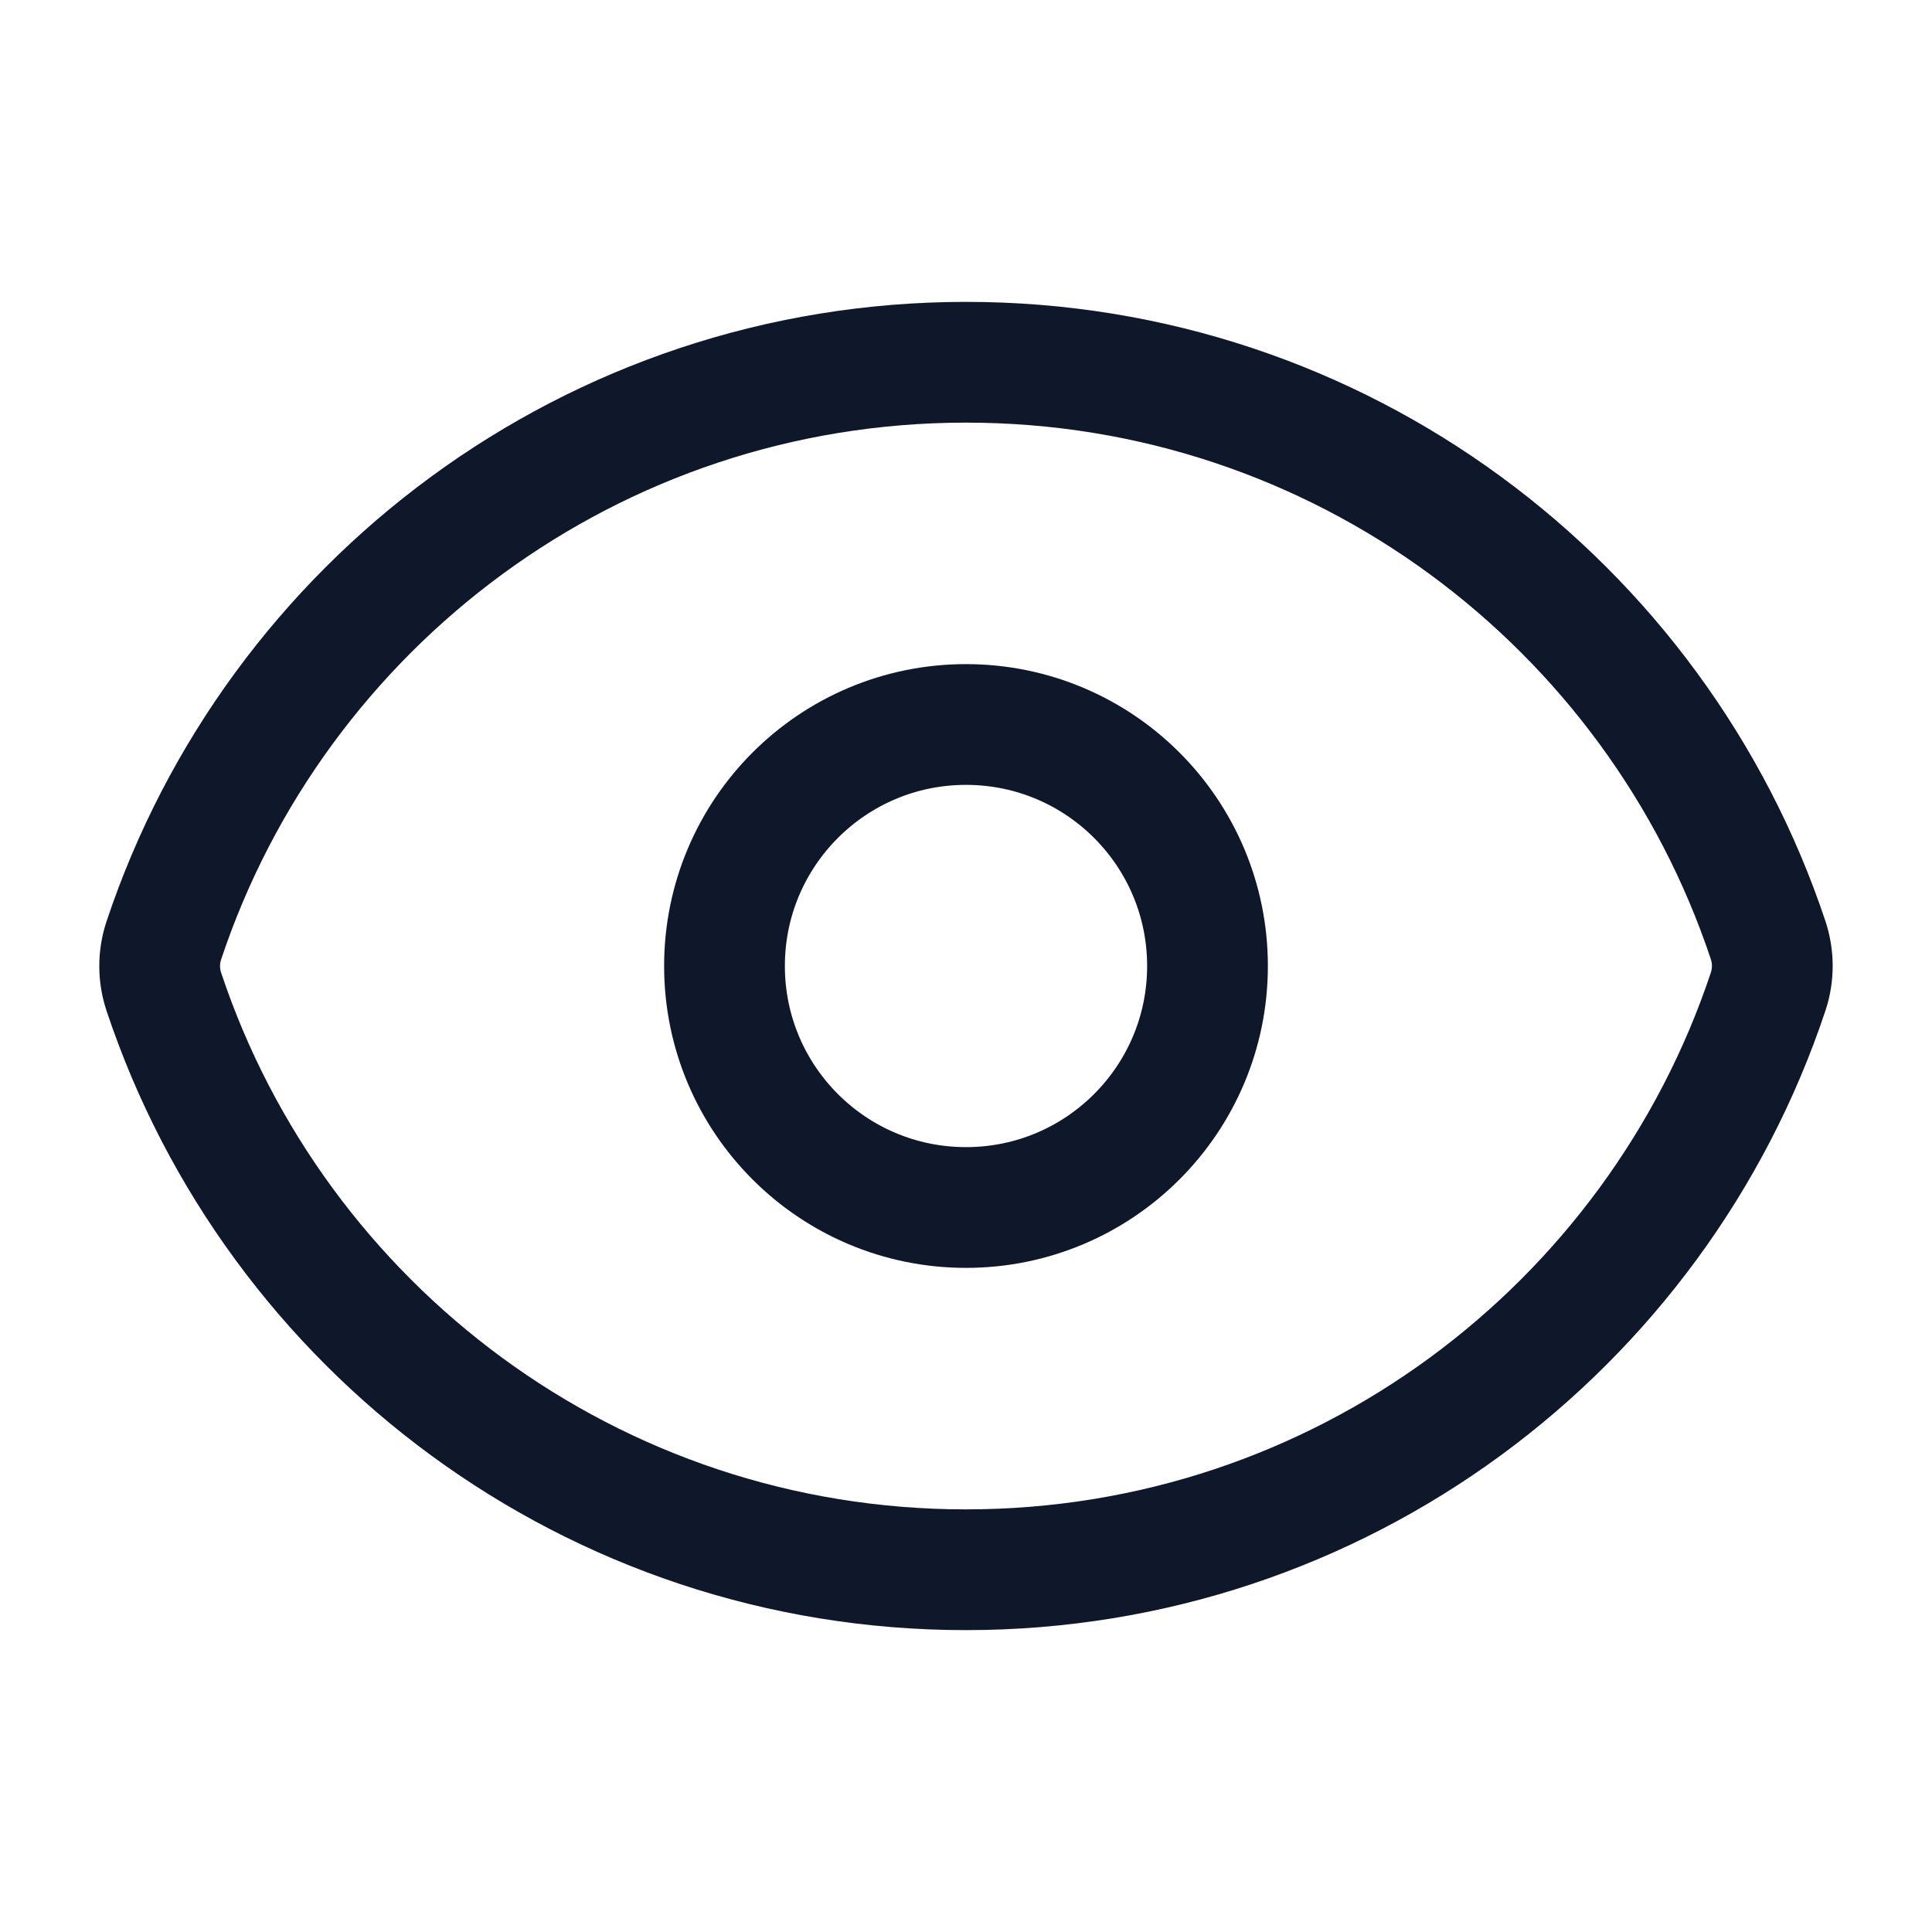
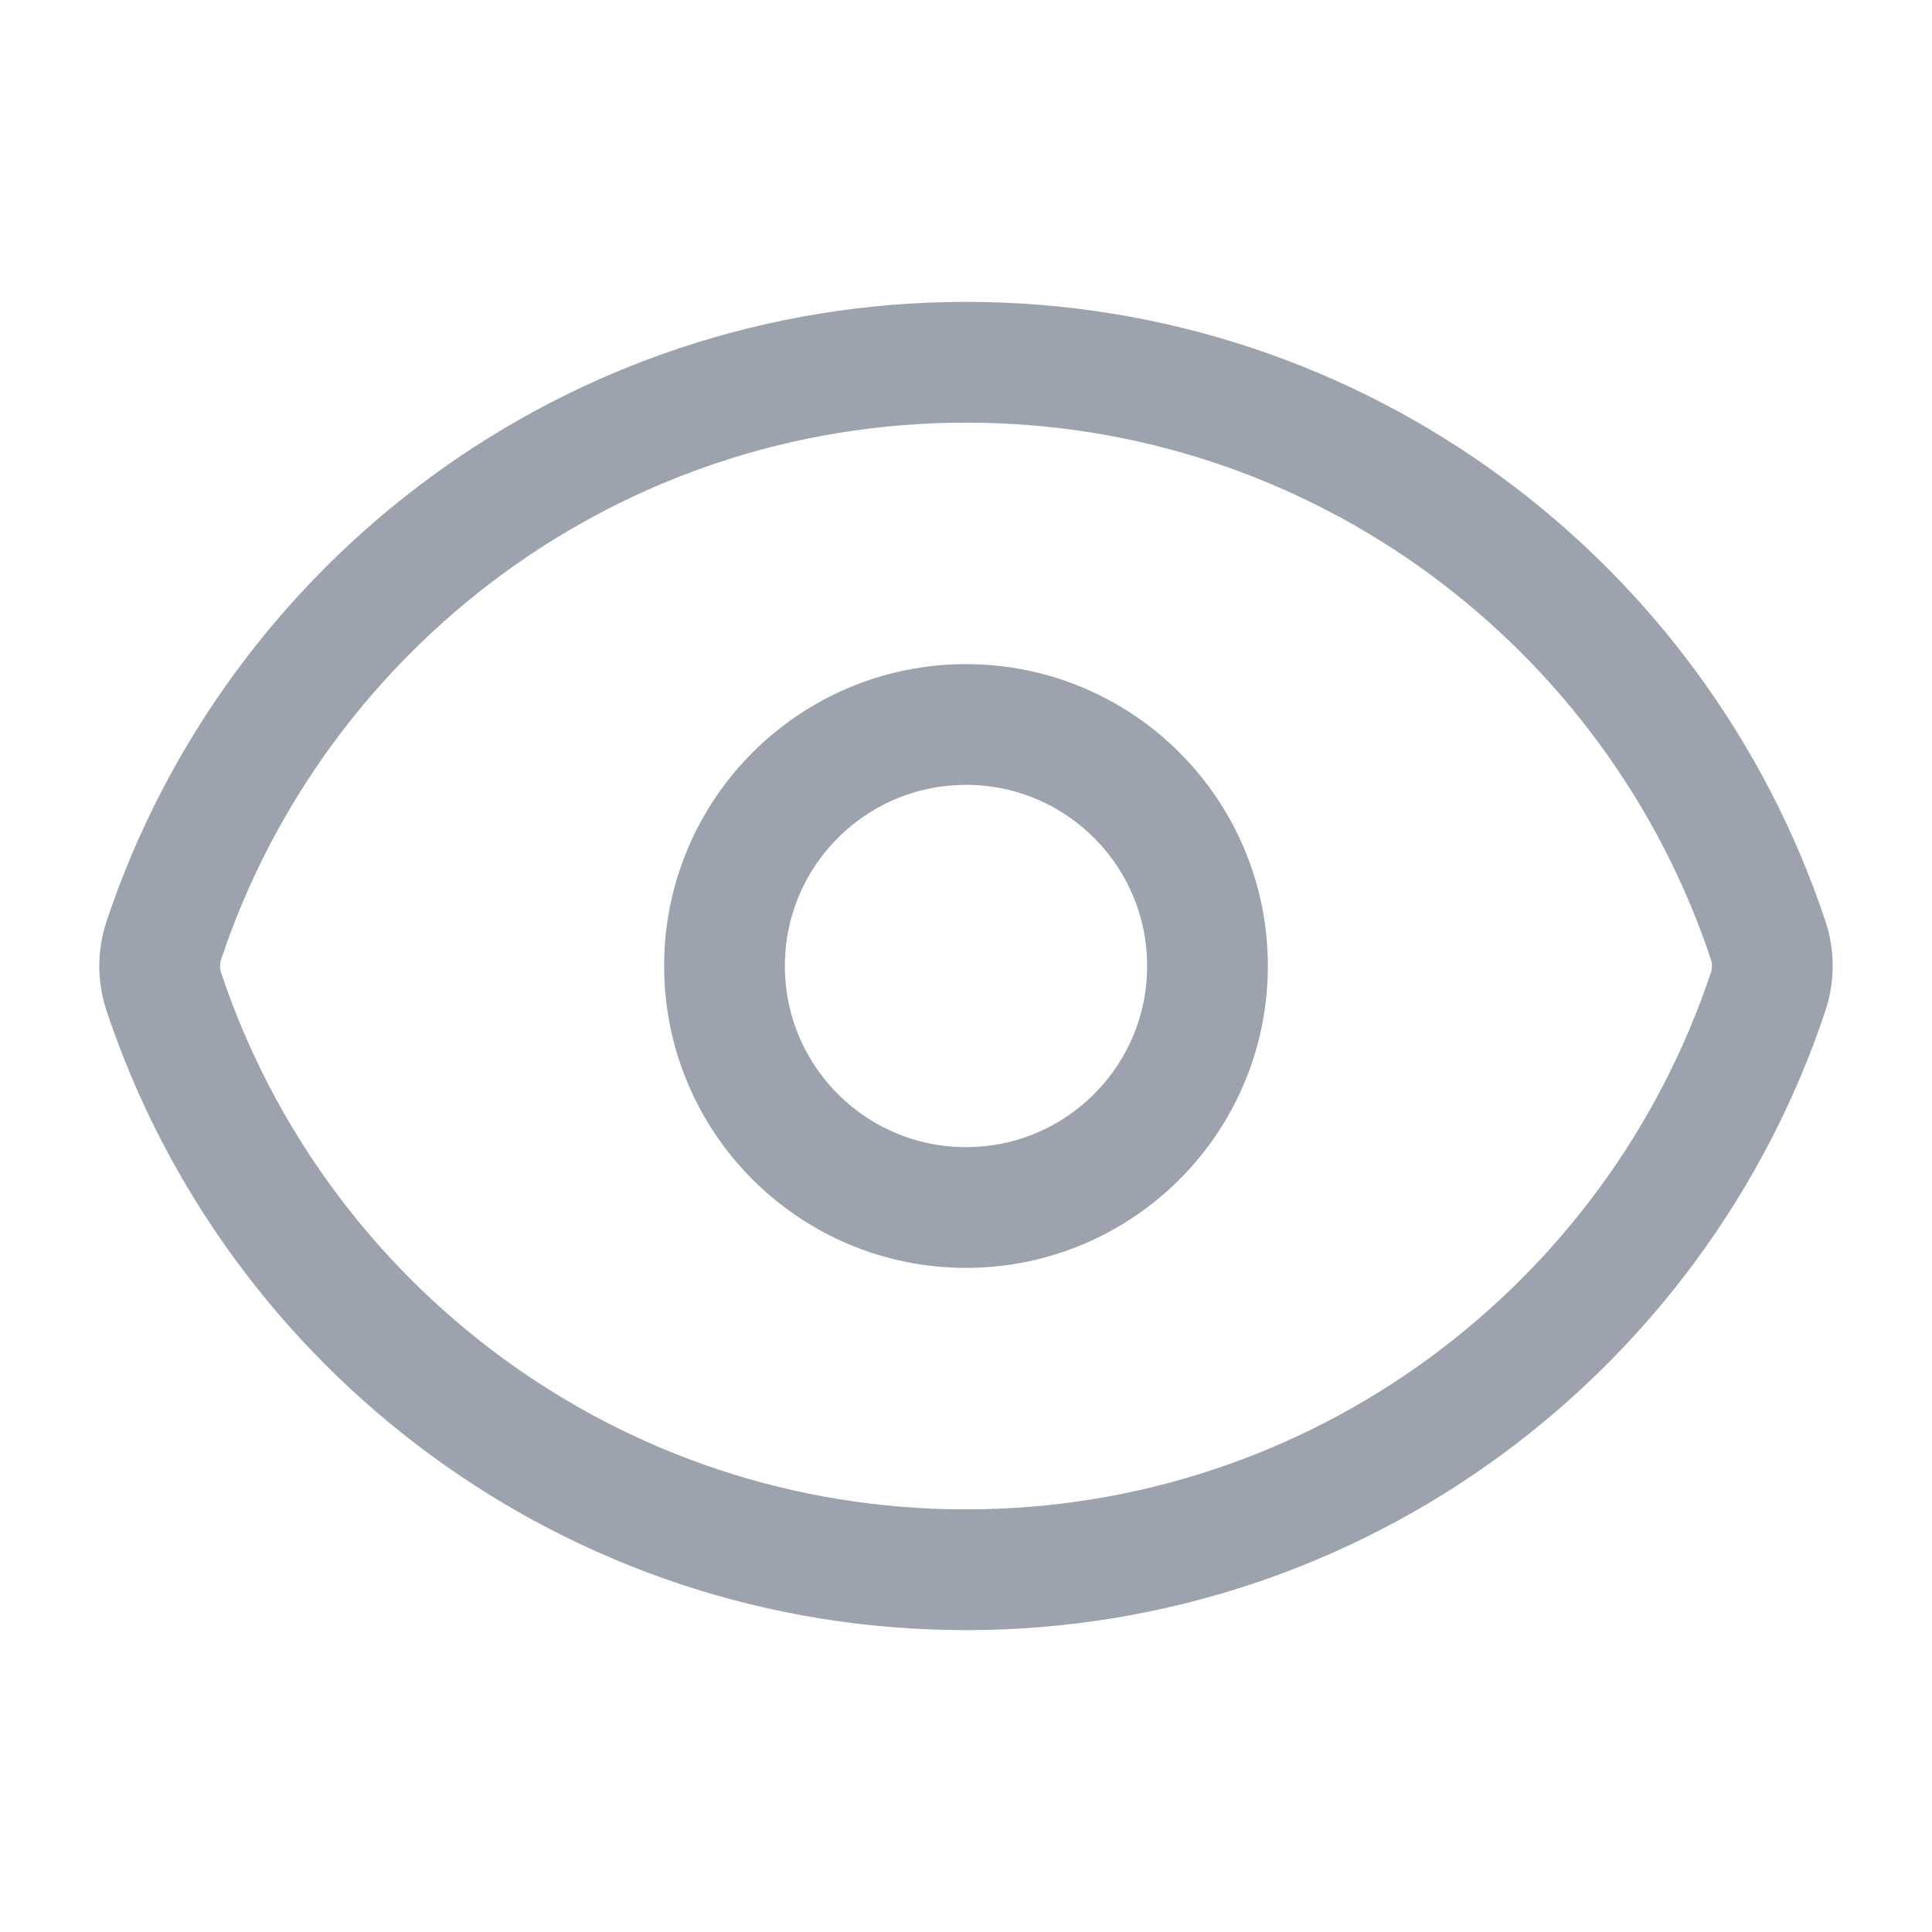
<svg xmlns="http://www.w3.org/2000/svg" width="24" height="24" viewBox="0 0 24 24" fill="none">
-   <path d="M2.036 12.322C1.966 12.115 1.966 11.891 2.035 11.683C3.424 7.51 7.361 4.5 12.001 4.5C16.639 4.5 20.574 7.507 21.964 11.678C22.033 11.885 22.034 12.109 21.965 12.317C20.576 16.49 16.639 19.5 11.999 19.5C7.361 19.5 3.426 16.493 2.036 12.322Z" stroke="#0F172A" stroke-width="1.5" stroke-linecap="round" stroke-linejoin="round" />
-   <path d="M15 12C15 13.657 13.657 15 12 15C10.343 15 9 13.657 9 12C9 10.343 10.343 9 12 9C13.657 9 15 10.343 15 12Z" stroke="#0F172A" stroke-width="1.5" stroke-linecap="round" stroke-linejoin="round" />
+   <path d="M2.036 12.322C1.966 12.115 1.966 11.891 2.035 11.683C3.424 7.51 7.361 4.5 12.001 4.5C16.639 4.5 20.574 7.507 21.964 11.678C22.033 11.885 22.034 12.109 21.965 12.317C20.576 16.49 16.639 19.5 11.999 19.5C7.361 19.5 3.426 16.493 2.036 12.322Z" stroke="#9CA3AF" stroke-width="1.5" stroke-linecap="round" stroke-linejoin="round" />
+   <path d="M15 12C15 13.657 13.657 15 12 15C10.343 15 9 13.657 9 12C9 10.343 10.343 9 12 9C13.657 9 15 10.343 15 12Z" stroke="#9CA3AF" stroke-width="1.5" stroke-linecap="round" stroke-linejoin="round" />
</svg>
